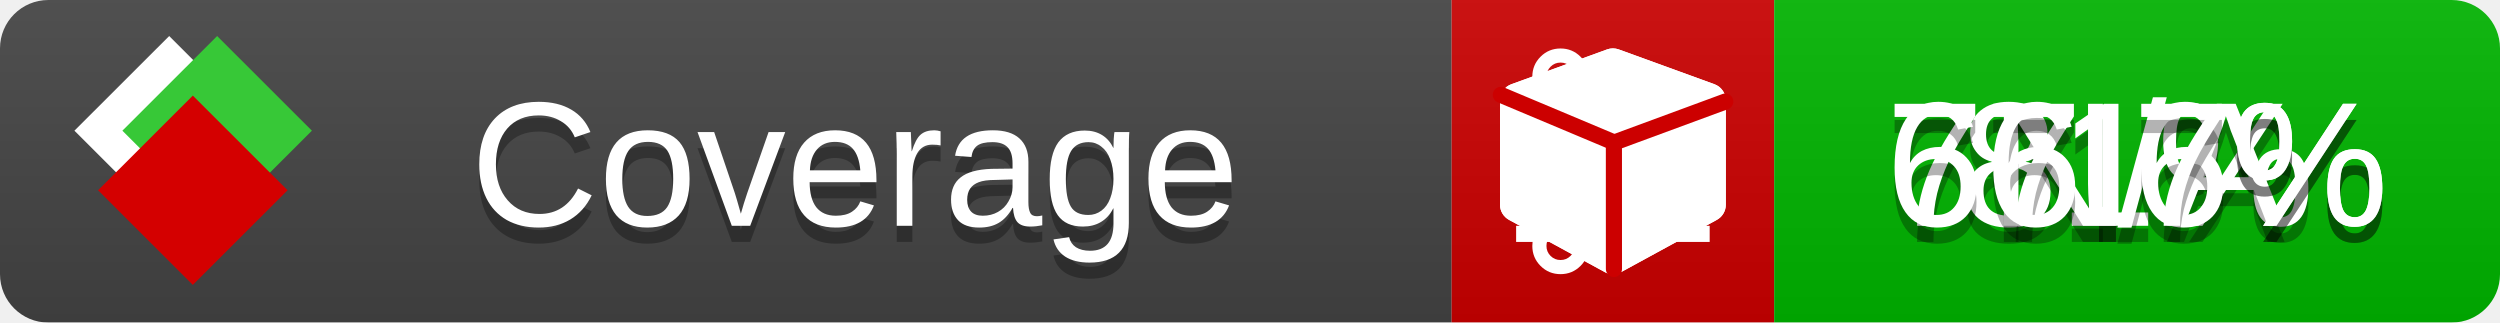
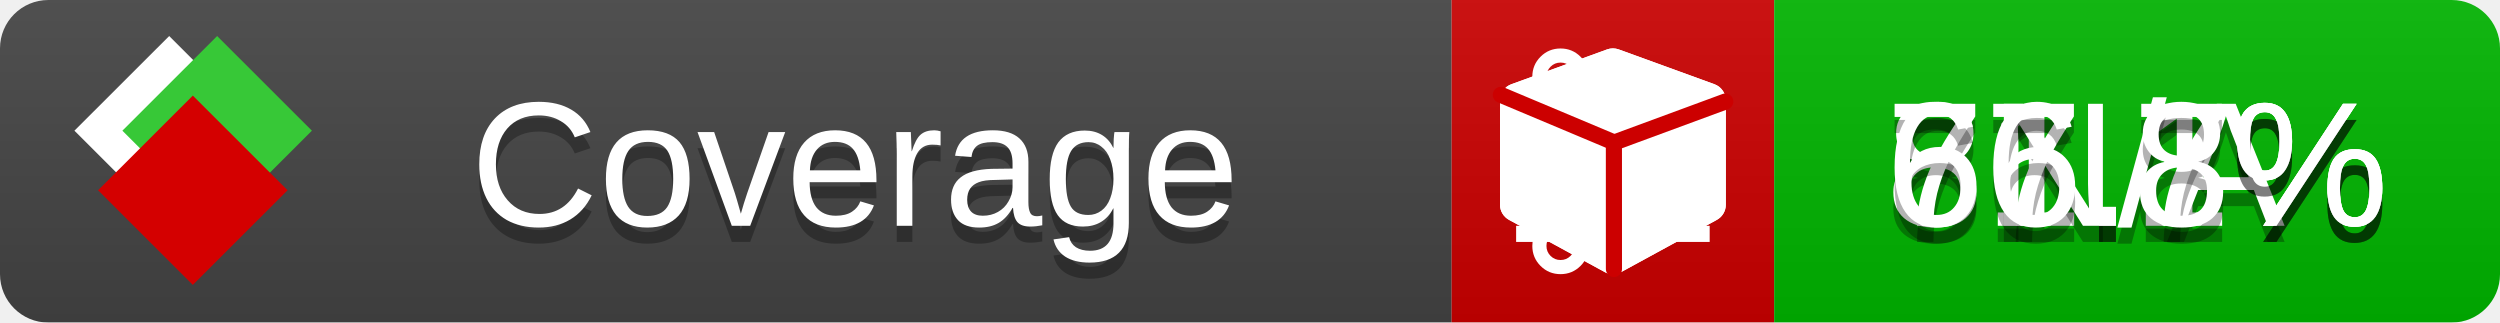
<svg xmlns="http://www.w3.org/2000/svg" xmlns:xlink="http://www.w3.org/1999/xlink" width="155" height="20">
  <style type="text/css">
          
            @keyframes fade1 {
                0% { visibility: visible; opacity: 1; }
               23% { visibility: visible; opacity: 1; }
               25% { visibility: hidden; opacity: 0; }
               48% { visibility: hidden; opacity: 0; }
               50% { visibility: hidden; opacity: 0; }
               73% { visibility: hidden; opacity: 0; }
               75% { visibility: hidden; opacity: 0; }
               98% { visibility: hidden; opacity: 0; }
              100% { visibility: visible; opacity: 1; }
            }
            @keyframes fade2 {
                0% { visibility: hidden; opacity: 0; }
               23% { visibility: hidden; opacity: 0; }
               25% { visibility: visible; opacity: 1; }
               48% { visibility: visible; opacity: 1; }
               50% { visibility: hidden; opacity: 0; }
               73% { visibility: hidden; opacity: 0; }
               75% { visibility: hidden; opacity: 0; }
               98% { visibility: hidden; opacity: 0; }
              100% { visibility: hidden; opacity: 0; }
            }
            @keyframes fade3 {
                0% { visibility: hidden; opacity: 0; }
               23% { visibility: hidden; opacity: 0; }
               25% { visibility: hidden; opacity: 0; }
               48% { visibility: hidden; opacity: 0; }
               50% { visibility: visible; opacity: 1; }
               73% { visibility: visible; opacity: 1; }
               75% { visibility: hidden; opacity: 0; }
               98% { visibility: hidden; opacity: 0; }
              100% { visibility: hidden; opacity: 0; }
            }
            @keyframes fade4 {
                0% { visibility: hidden; opacity: 0; }
               23% { visibility: hidden; opacity: 0; }
               25% { visibility: hidden; opacity: 0; }
               48% { visibility: hidden; opacity: 0; }
               50% { visibility: hidden; opacity: 0; }
               73% { visibility: hidden; opacity: 0; }
               75% { visibility: visible; opacity: 1; }
               98% { visibility: visible; opacity: 1; }
              100% { visibility: hidden; opacity: 0; }
            }
            .linecoverage {
                animation-duration: 15s;
                animation-name: fade1;
                animation-iteration-count: infinite;
            }
            .branchcoverage {
                animation-duration: 15s;
                animation-name: fade2;
                animation-iteration-count: infinite;
            }
            .methodcoverage {
                animation-duration: 15s;
                animation-name: fade3;
                animation-iteration-count: infinite;
            }
            .fullmethodcoverage {
                animation-duration: 15s;
                animation-name: fade4;
                animation-iteration-count: infinite;
            }
          
    </style>
  <defs>
    <linearGradient id="gradient" x2="0" y2="100%">
      <stop offset="0" stop-color="#bbb" stop-opacity=".1" />
      <stop offset="1" stop-opacity=".1" />
    </linearGradient>
    <linearGradient id="c">
      <stop offset="0" stop-color="#d40000" />
      <stop offset="1" stop-color="#ff2a2a" />
    </linearGradient>
    <linearGradient id="a">
      <stop offset="0" stop-color="#e0e0de" />
      <stop offset="1" stop-color="#fff" />
    </linearGradient>
    <linearGradient id="b">
      <stop offset="0" stop-color="#37c837" />
      <stop offset="1" stop-color="#217821" />
    </linearGradient>
    <linearGradient xlink:href="#a" id="e" x1="106.44" x2="69.96" y1="-11.96" y2="-46.84" gradientTransform="matrix(-.8426 -.00045 -.00045 -.8426 -94.27 -75.82)" gradientUnits="userSpaceOnUse" />
    <linearGradient xlink:href="#b" id="f" x1="56.19" x2="77.97" y1="-23.45" y2="10.62" gradientTransform="matrix(.8426 .00045 .00045 .8426 94.27 75.82)" gradientUnits="userSpaceOnUse" />
    <linearGradient xlink:href="#c" id="g" x1="79.98" x2="132.9" y1="10.79" y2="10.79" gradientTransform="matrix(.8426 .00045 .00045 .8426 94.27 75.82)" gradientUnits="userSpaceOnUse" />
    <mask id="mask">
      <rect width="155" height="20" rx="3" fill="#fff" />
    </mask>
    <g id="icon" transform="matrix(.04486 0 0 .04481 -.48 -.63)">
      <rect width="52.92" height="52.92" x="-109.72" y="-27.13" fill="url(#e)" transform="rotate(-135)" />
      <rect width="52.92" height="52.92" x="70.19" y="-39.18" fill="url(#f)" transform="rotate(45)" />
      <rect width="52.92" height="52.92" x="80.05" y="-15.74" fill="url(#g)" transform="rotate(45)" />
    </g>
  </defs>
  <g mask="url(#mask)">
    <rect x="0" y="0" width="90" height="20" fill="#444" />
    <rect x="90" y="0" width="20" height="20" fill="#c00" />
    <rect x="110" y="0" width="45" height="20" fill="#00B600" />
    <rect x="0" y="0" width="155" height="20" fill="url(#gradient)" />
  </g>
  <g>
    <path class="linecoverage" stroke="#fff" d="M94 6.5 h12 M94 10.5 h12 M94 14.5 h12" />
    <path class="branchcoverage" fill="#fff" d="m 97.628,15.247 q 0,-0.364 -0.255,-0.619 -0.255,-0.255 -0.619,-0.255 -0.364,0 -0.619,0.255 -0.255,0.255 -0.255,0.619 0,0.364 0.255,0.619 0.255,0.255 0.619,0.255 0.364,0 0.619,-0.255 0.255,-0.255 0.255,-0.619 z m 0,-10.493 q 0,-0.364 -0.255,-0.619 -0.255,-0.255 -0.619,-0.255 -0.364,0 -0.619,0.255 -0.255,0.255 -0.255,0.619 0,0.364 0.255,0.619 0.255,0.255 0.619,0.255 0.364,0 0.619,-0.255 0.255,-0.255 0.255,-0.619 z m 5.83,1.166 q 0,-0.364 -0.255,-0.619 -0.255,-0.255 -0.619,-0.255 -0.364,0 -0.619,0.255 -0.255,0.255 -0.255,0.619 0,0.364 0.255,0.619 0.255,0.255 0.619,0.255 0.364,0 0.619,-0.255 0.255,-0.255 0.255,-0.619 z m 0.874,0 q 0,0.474 -0.237,0.879 -0.237,0.405 -0.638,0.633 -0.018,2.614 -2.059,3.771 -0.619,0.346 -1.849,0.738 -1.166,0.364 -1.544,0.647 -0.378,0.282 -0.378,0.911 l 0,0.237 q 0.401,0.228 0.638,0.633 0.237,0.405 0.237,0.879 0,0.729 -0.51,1.239 -0.51,0.51 -1.239,0.51 -0.729,0 -1.239,-0.51 -0.51,-0.51 -0.51,-1.239 0,-0.474 0.237,-0.879 0.237,-0.405 0.638,-0.633 l 0,-7.469 q -0.401,-0.228 -0.638,-0.633 -0.237,-0.405 -0.237,-0.879 0,-0.729 0.51,-1.239 0.51,-0.51 1.239,-0.51 0.729,0 1.239,0.51 0.51,0.51 0.51,1.239 0,0.474 -0.237,0.879 -0.237,0.405 -0.638,0.633 l 0,4.527 q 0.492,-0.237 1.403,-0.519 0.501,-0.155 0.797,-0.269 0.296,-0.114 0.642,-0.282 0.346,-0.169 0.537,-0.36 0.191,-0.191 0.369,-0.465 0.178,-0.273 0.255,-0.633 0.077,-0.36 0.077,-0.833 -0.401,-0.228 -0.638,-0.633 -0.237,-0.405 -0.237,-0.879 0,-0.729 0.51,-1.239 0.51,-0.51 1.239,-0.51 0.729,0 1.239,0.51 0.51,0.51 0.51,1.239 z" />
    <path class="methodcoverage" fill="#fff" d="m 100.538,15.629 5.385,-2.936 v -5.351 l -5.385,1.96 z M 100,8.351 105.873,6.214 100,4.077 94.127,6.214 Z m 7,-2.12 v 6.462 q 0,0.294 -0.151,0.547 -0.151,0.252 -0.412,0.395 l -5.923,3.231 q -0.236,0.135 -0.513,0.135 -0.278,0 -0.513,-0.135 l -5.923,-3.231 Q 93.303,13.492 93.151,13.239 93,12.987 93,12.692 v -6.462 q 0,-0.337 0.194,-0.614 0.194,-0.278 0.513,-0.395 l 5.923,-2.154 q 0.185,-0.067 0.37,-0.067 0.185,0 0.37,0.067 l 5.923,2.154 q 0.32,0.118 0.513,0.395 Q 107,5.894 107,6.231 Z" />
    <path class="fullmethodcoverage" fill="#fff" d="m 107,6.231 v 6.462 c 0,0.196 -0.051,0.379 -0.151,0.547 -0.101,0.168 -0.238,0.3 -0.412,0.395 l -5.923,3.231 c -0.157,0.09 -0.328,0.135 -0.513,0.135 -0.185,0 -0.356,-0.045 -0.513,-0.135 l -5.923,-3.231 C 93.39,13.539 93.252,13.407 93.151,13.239 93.05,13.071 93,12.889 93,12.692 v -6.462 c 0,-0.224 0.065,-0.429 0.194,-0.614 0.129,-0.185 0.3,-0.317 0.513,-0.395 l 5.923,-2.154 c 0.123,-0.045 0.247,-0.067 0.37,-0.067 0.123,0 0.247,0.022 0.37,0.067 l 5.923,2.154 c 0.213,0.079 0.384,0.21 0.513,0.395 0.129,0.185 0.194,0.39 0.194,0.614 z" />
    <path class="fullmethodcoverage" style="fill:none;stroke:#cc0000;stroke-width:1;stroke-linecap:round;stroke-dasharray:none;stroke-opacity:1" d="m 100.064,16.677 -0.002,-7.833 6.906,-2.547" />
    <path class="fullmethodcoverage" style="fill:none;stroke:#cc0000;stroke-width:1;stroke-linecap:round;stroke-dasharray:none;stroke-opacity:1" d="M 99.914,8.765 93.052,5.882" />
  </g>
  <g fill="#fff" text-anchor="middle" font-family="Verdana,Arial,Geneva,sans-serif" font-size="11">
    <a xlink:href="https://github.com/danielpalme/ReportGenerator" target="_top">
      <use xlink:href="#icon" transform="translate(3,1) scale(3.5)" />
    </a>
    <text x="53" y="15" fill="#010101" fill-opacity=".3">Coverage</text>
    <text x="53" y="14" fill="#fff">Coverage</text>
-     <text class="linecoverage" x="132.5" y="15" fill="#010101" fill-opacity=".3">81%</text>
-     <text class="linecoverage" x="132.5" y="14">81%</text>
+     <text class="linecoverage" x="132.5" y="15" fill="#010101" fill-opacity=".3">81.1%</text>
+     <text class="linecoverage" x="132.5" y="14">81.1%</text>
    <text class="branchcoverage" x="132.5" y="15" fill="#010101" fill-opacity=".3">N/A</text>
    <text class="branchcoverage" x="132.5" y="14">N/A</text>
-     <text class="methodcoverage" x="132.5" y="15" fill="#010101" fill-opacity=".3">77.6%</text>
-     <text class="methodcoverage" x="132.5" y="14">77.6%</text>
-     <text class="fullmethodcoverage" x="132.5" y="15" fill="#010101" fill-opacity=".3">66.7%</text>
-     <text class="fullmethodcoverage" x="132.5" y="14">66.7%</text>
+     <text class="methodcoverage" x="132.5" y="15" fill="#010101" fill-opacity=".3">77.7%</text>
+     <text class="methodcoverage" x="132.5" y="14">77.7%</text>
+     <text class="fullmethodcoverage" x="132.5" y="15" fill="#010101" fill-opacity=".3">66.8%</text>
+     <text class="fullmethodcoverage" x="132.5" y="14">66.8%</text>
  </g>
  <g>
    <rect class="linecoverage" x="90" y="0" width="65" height="20" fill-opacity="0" />
    <rect class="branchcoverage" x="90" y="0" width="65" height="20" fill-opacity="0" />
    <rect class="methodcoverage" x="90" y="0" width="65" height="20" fill-opacity="0" />
    <rect class="fullmethodcoverage" x="90" y="0" width="65" height="20" fill-opacity="0" />
  </g>
</svg>
